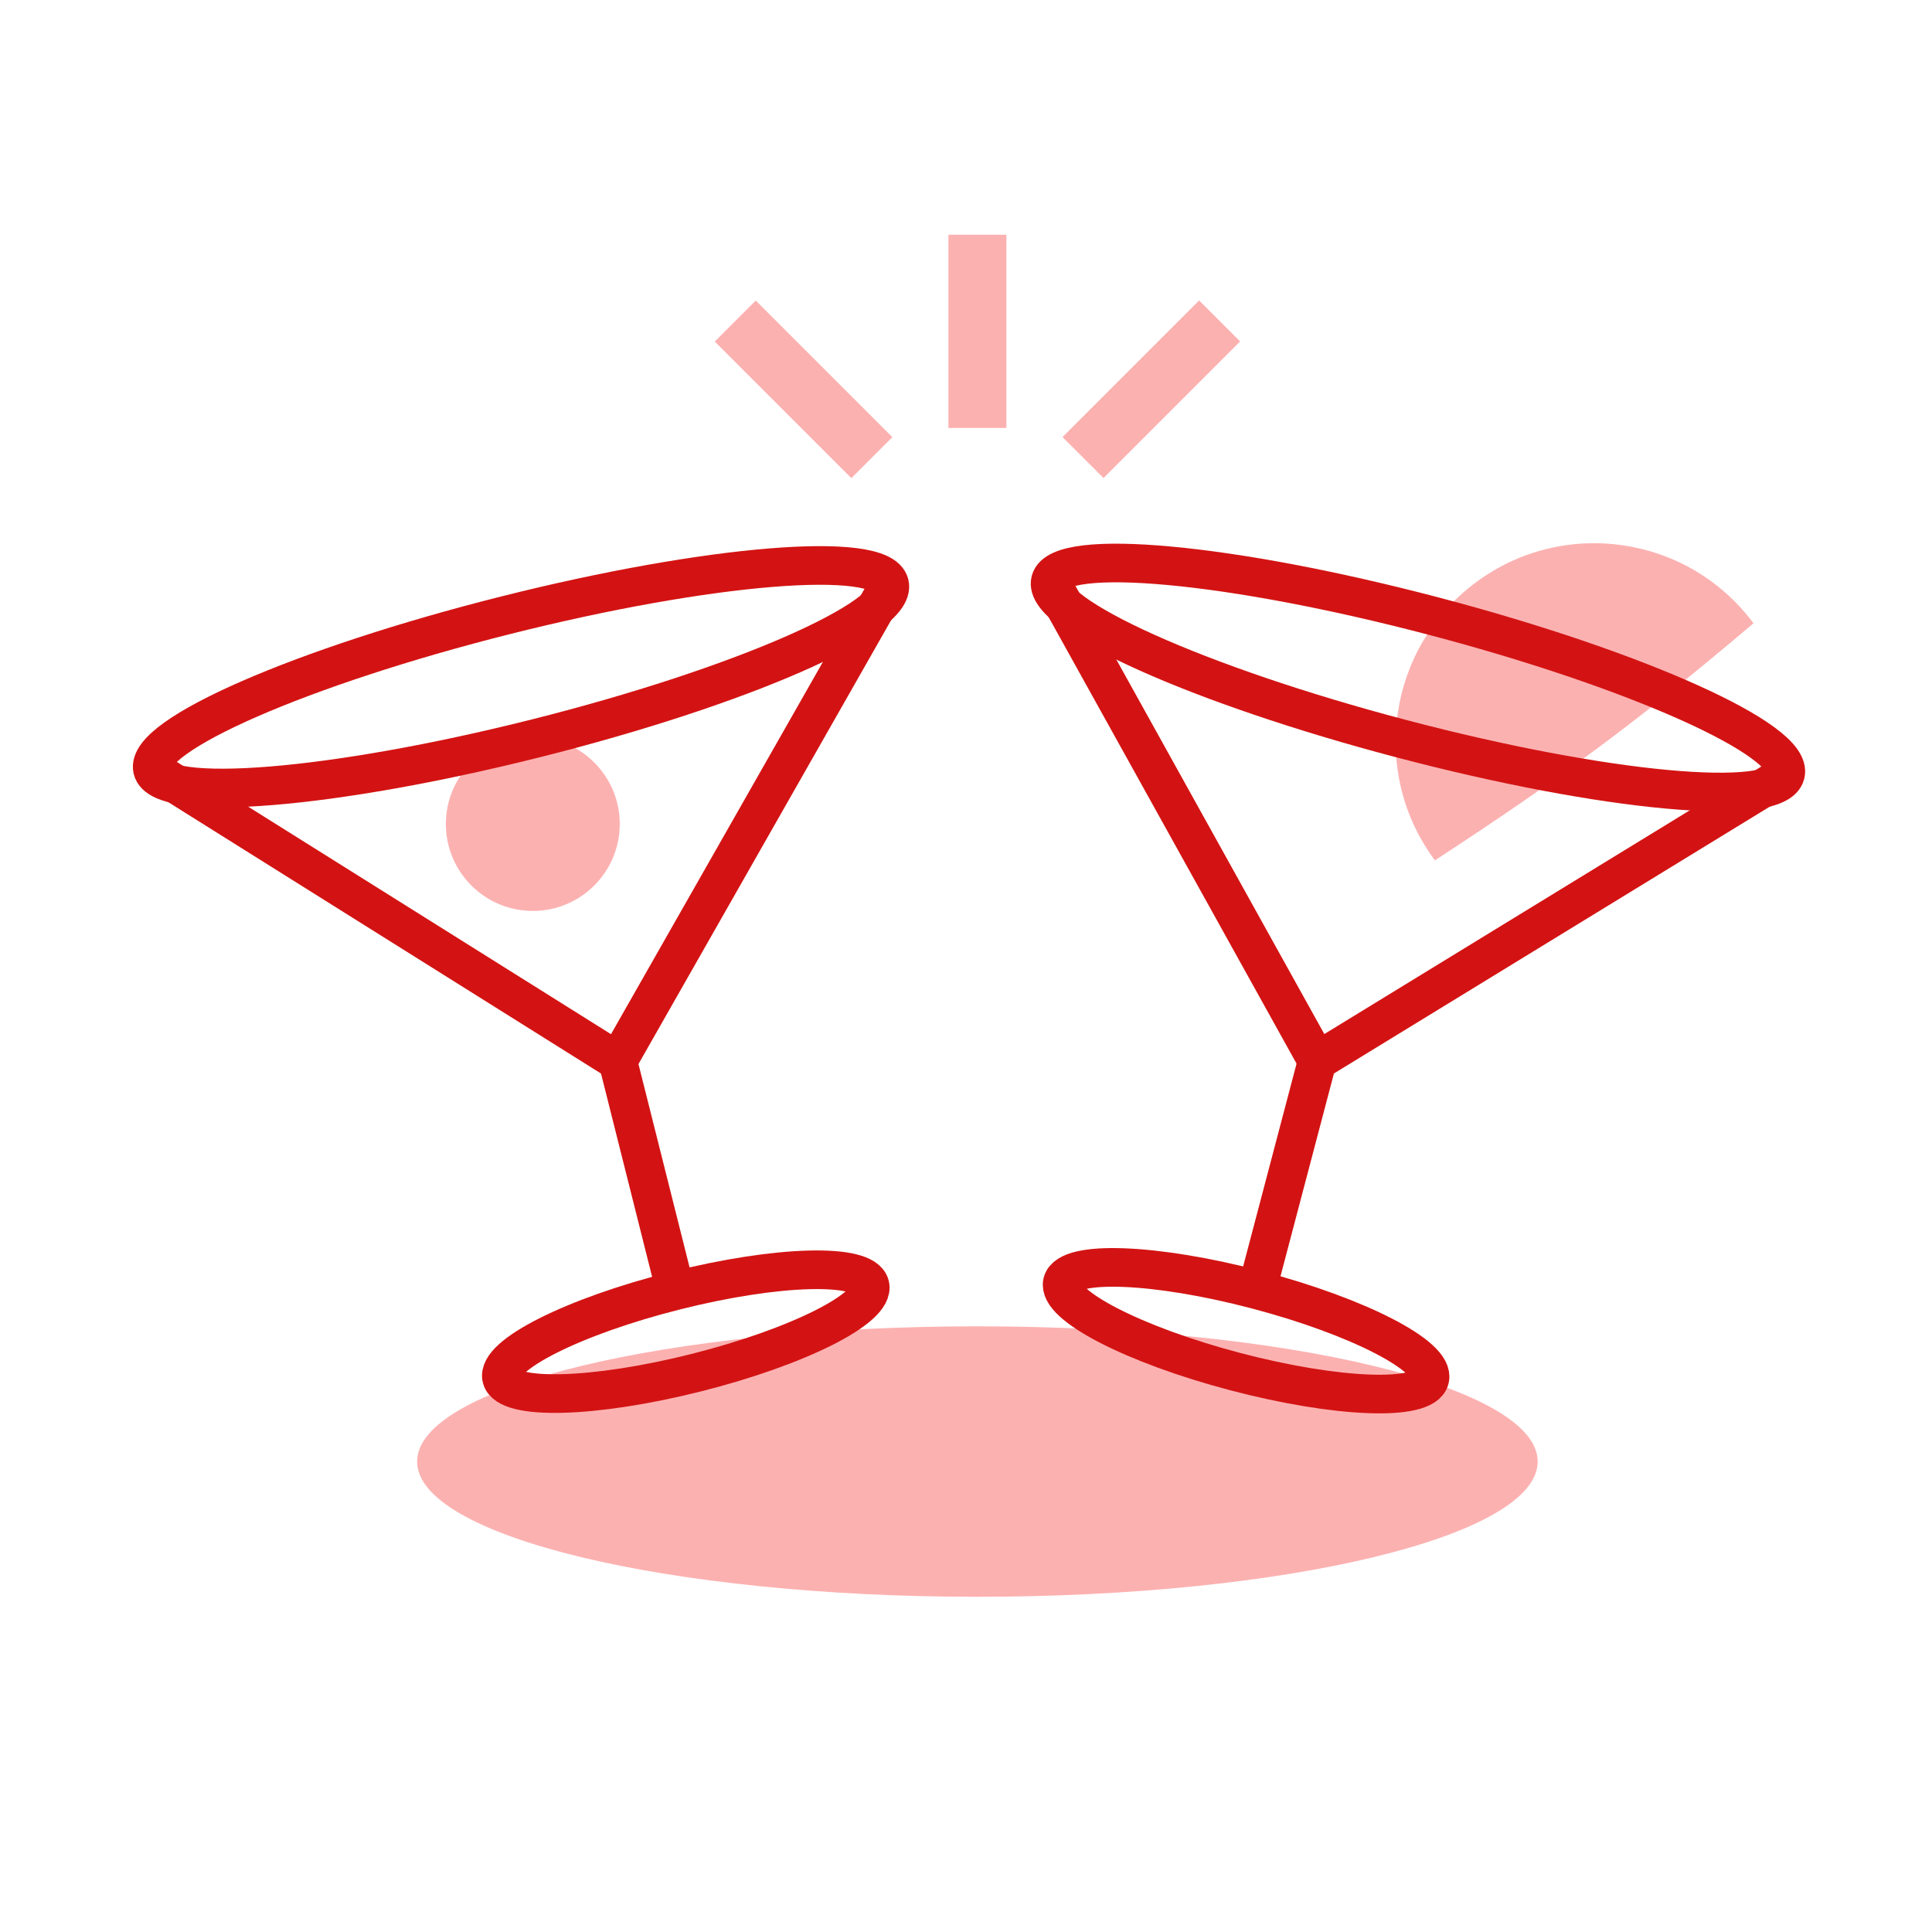
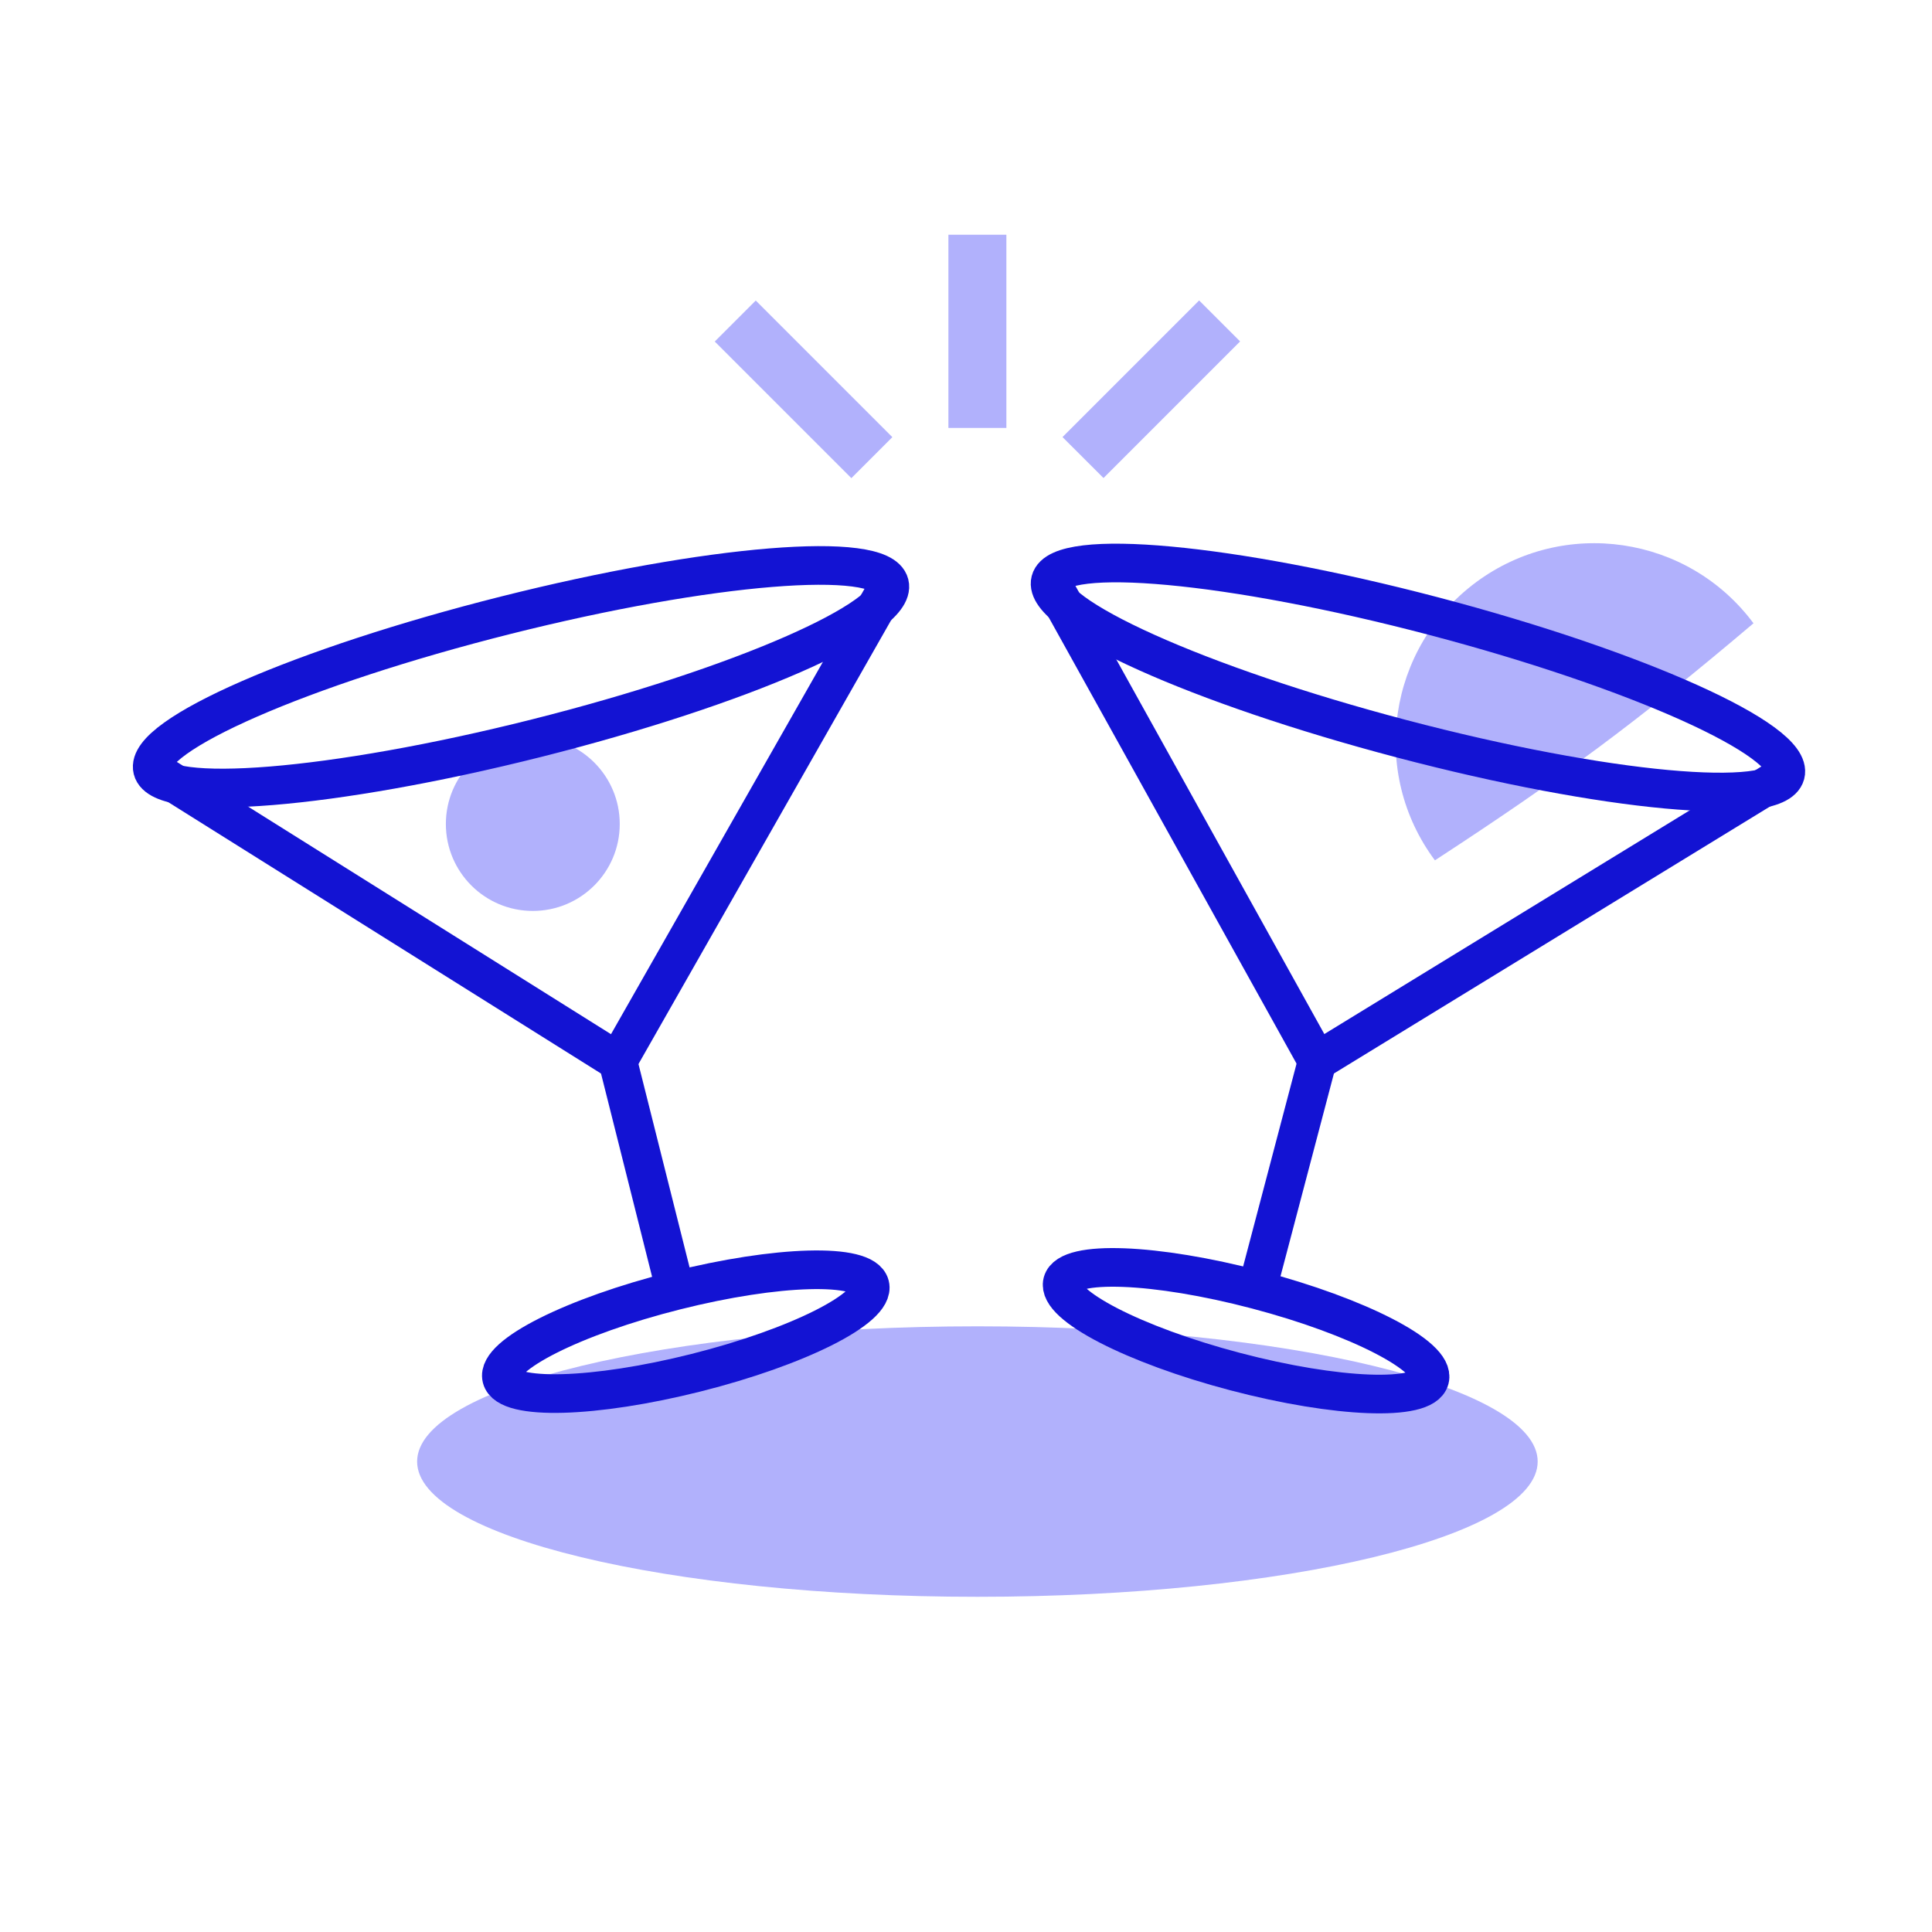
<svg xmlns="http://www.w3.org/2000/svg" width="100" height="100" viewBox="0 0 100 100" fill="none">
  <path d="M100 0H0V100H100V0Z" fill="white" />
-   <path d="M50.59 82.65C66.606 82.65 79.59 79.516 79.59 75.65C79.59 71.784 66.606 68.65 50.59 68.65C34.574 68.65 21.59 71.784 21.59 75.65C21.59 79.516 34.574 82.65 50.59 82.65Z" fill="#FCB1B1" />
-   <path d="M27.578 47.15C30.063 47.15 32.078 45.136 32.078 42.65C32.078 40.165 30.063 38.15 27.578 38.15C25.093 38.15 23.078 40.165 23.078 42.65C23.078 45.136 25.093 47.15 27.578 47.15Z" fill="#FCB1B1" />
-   <path d="M90.761 32.261C84.761 37.341 80.851 40.241 74.271 44.531C70.881 39.981 71.831 33.541 76.381 30.151C80.931 26.761 87.371 27.701 90.761 32.261Z" fill="#FCB1B1" />
-   <path d="M27.769 38.208C38.303 35.556 46.485 31.983 46.042 30.226C45.6 28.47 36.702 29.195 26.168 31.847C15.633 34.499 7.452 38.072 7.894 39.829C8.337 41.586 17.235 40.86 27.769 38.208Z" stroke="#D31313" stroke-width="2" stroke-miterlimit="10" />
-   <path d="M36.031 71.051C41.295 69.726 45.324 67.701 45.029 66.528C44.733 65.355 40.226 65.478 34.962 66.804C29.697 68.129 25.669 70.154 25.964 71.327C26.259 72.5 30.767 72.376 36.031 71.051Z" stroke="#D31313" stroke-width="2" stroke-miterlimit="10" />
-   <path d="M7.898 39.831L31.978 54.931L46.038 30.23" stroke="#D31313" stroke-width="2" stroke-miterlimit="10" />
-   <path d="M31.98 54.93L35.071 67.23" stroke="#D31313" stroke-width="2" stroke-miterlimit="10" />
-   <path d="M92.416 40.074C92.877 38.322 84.734 34.661 74.228 31.896C63.721 29.131 54.831 28.31 54.37 30.062C53.909 31.814 62.052 35.476 72.558 38.24C83.064 41.005 91.955 41.826 92.416 40.074Z" stroke="#D31313" stroke-width="2" stroke-miterlimit="10" />
-   <path d="M74.004 71.38C74.312 70.21 70.305 68.142 65.055 66.76C59.804 65.378 55.299 65.207 54.991 66.376C54.683 67.546 58.69 69.614 63.94 70.996C69.191 72.377 73.696 72.549 74.004 71.38Z" stroke="#D31313" stroke-width="2" stroke-miterlimit="10" />
-   <path d="M54.379 30.07L68.179 54.92L92.419 40.08" stroke="#D31313" stroke-width="2" stroke-miterlimit="10" />
-   <path d="M68.179 54.92L64.949 67.18" stroke="#D31313" stroke-width="2" stroke-miterlimit="10" />
-   <path d="M52.09 12.15H49.09V22.15H52.09V12.15Z" fill="#FCB1B1" />
-   <path d="M39.117 15.556L36.996 17.678L44.067 24.749L46.188 22.627L39.117 15.556Z" fill="#FCB1B1" />
-   <path d="M64.188 17.672L62.066 15.551L54.995 22.622L57.117 24.743L64.188 17.672Z" fill="#FCB1B1" />
+   <path d="M50.59 82.65C66.606 82.65 79.59 79.516 79.59 75.65C79.59 71.784 66.606 68.65 50.59 68.65C34.574 68.65 21.59 71.784 21.59 75.65C21.59 79.516 34.574 82.65 50.59 82.65Z" fill="#B1B1FC" />
+   <path d="M27.578 47.15C30.063 47.15 32.078 45.136 32.078 42.65C32.078 40.165 30.063 38.15 27.578 38.15C25.093 38.15 23.078 40.165 23.078 42.65C23.078 45.136 25.093 47.15 27.578 47.15Z" fill="#B1B1FC" />
+   <path d="M90.761 32.261C84.761 37.341 80.851 40.241 74.271 44.531C70.881 39.981 71.831 33.541 76.381 30.151C80.931 26.761 87.371 27.701 90.761 32.261Z" fill="#B1B1FC" />
+   <path d="M27.769 38.208C38.303 35.556 46.485 31.983 46.042 30.226C45.6 28.47 36.702 29.195 26.168 31.847C15.633 34.499 7.452 38.072 7.894 39.829C8.337 41.586 17.235 40.86 27.769 38.208Z" stroke="#1313D3" stroke-width="2" stroke-miterlimit="10" />
+   <path d="M36.031 71.051C41.295 69.726 45.324 67.701 45.029 66.528C44.733 65.355 40.226 65.478 34.962 66.804C29.697 68.129 25.669 70.154 25.964 71.327C26.259 72.5 30.767 72.376 36.031 71.051Z" stroke="#1313D3" stroke-width="2" stroke-miterlimit="10" />
+   <path d="M7.898 39.831L31.978 54.931L46.038 30.23" stroke="#1313D3" stroke-width="2" stroke-miterlimit="10" />
+   <path d="M31.98 54.93L35.071 67.23" stroke="#1313D3" stroke-width="2" stroke-miterlimit="10" />
+   <path d="M92.416 40.074C92.877 38.322 84.734 34.661 74.228 31.896C63.721 29.131 54.831 28.31 54.37 30.062C53.909 31.814 62.052 35.476 72.558 38.24C83.064 41.005 91.955 41.826 92.416 40.074Z" stroke="#1313D3" stroke-width="2" stroke-miterlimit="10" />
+   <path d="M74.004 71.38C74.312 70.21 70.305 68.142 65.055 66.76C59.804 65.378 55.299 65.207 54.991 66.376C54.683 67.546 58.69 69.614 63.94 70.996C69.191 72.377 73.696 72.549 74.004 71.38Z" stroke="#1313D3" stroke-width="2" stroke-miterlimit="10" />
+   <path d="M54.379 30.07L68.179 54.92L92.419 40.08" stroke="#1313D3" stroke-width="2" stroke-miterlimit="10" />
+   <path d="M68.179 54.92L64.949 67.18" stroke="#1313D3" stroke-width="2" stroke-miterlimit="10" />
+   <path d="M52.09 12.15H49.09V22.15H52.09V12.15Z" fill="#B1B1FC" />
+   <path d="M39.117 15.556L36.996 17.678L44.067 24.749L46.188 22.627L39.117 15.556Z" fill="#B1B1FC" />
+   <path d="M64.188 17.672L62.066 15.551L54.995 22.622L57.117 24.743L64.188 17.672Z" fill="#B1B1FC" />
</svg>
